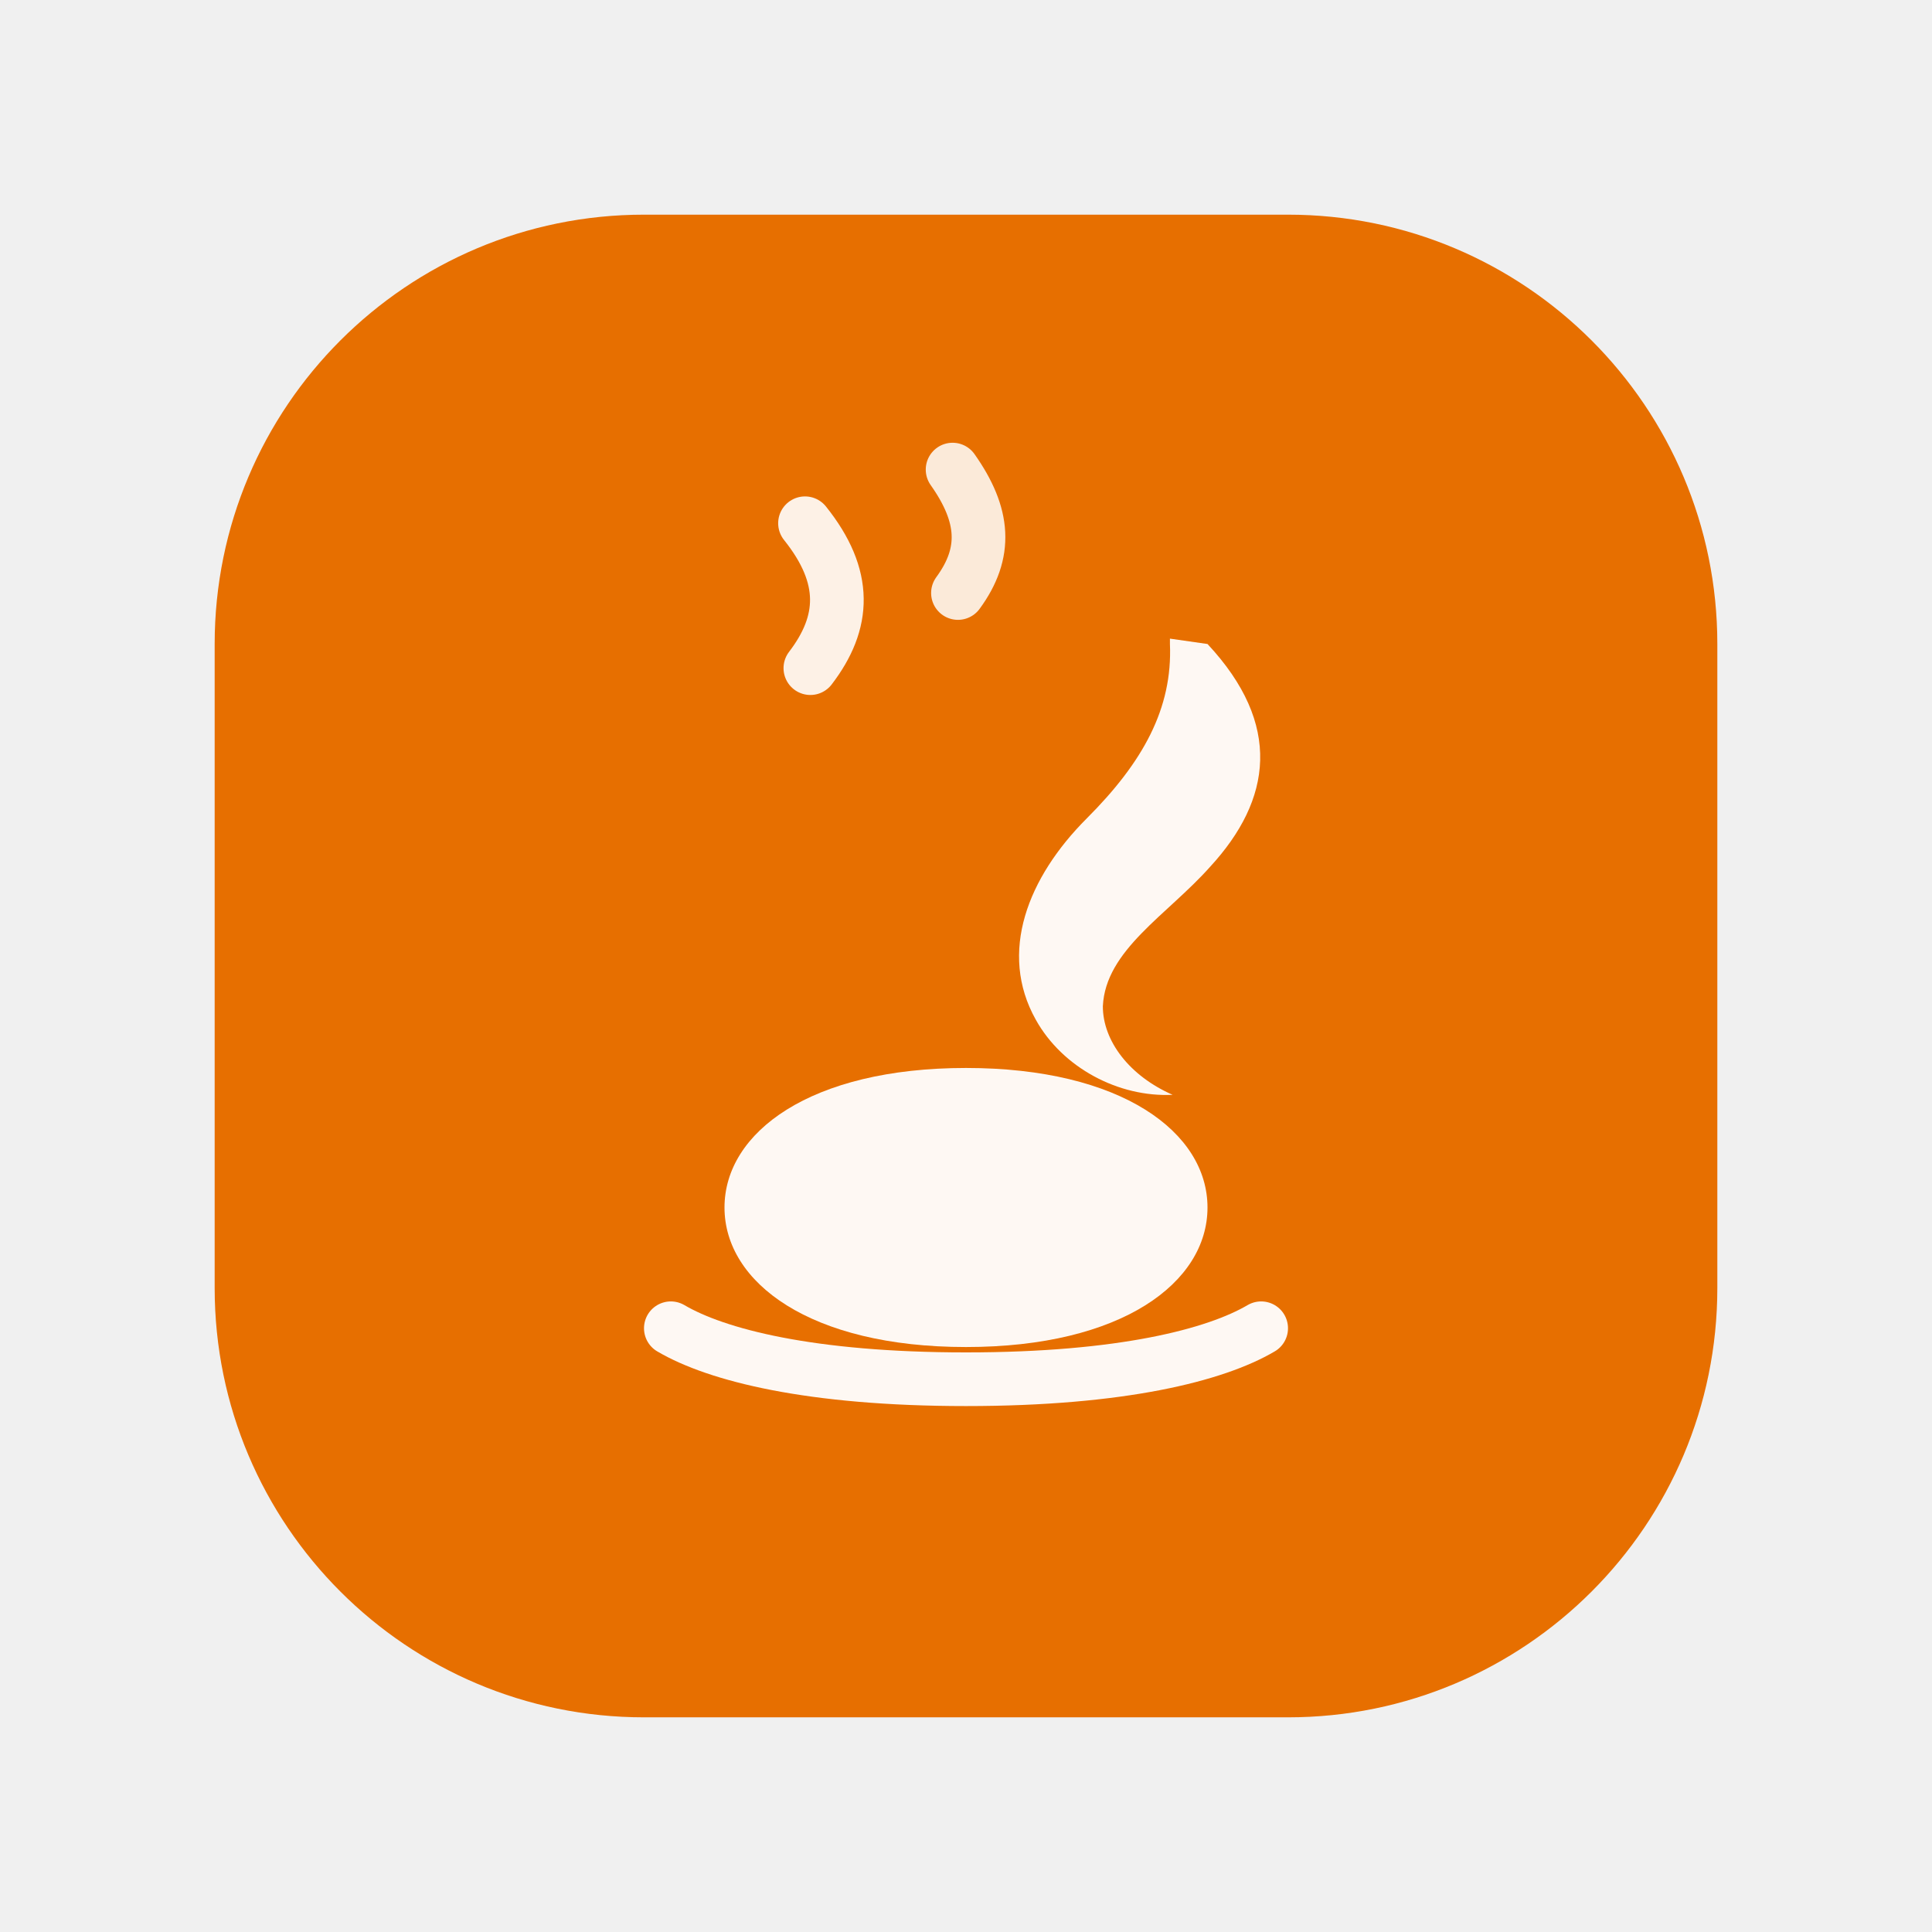
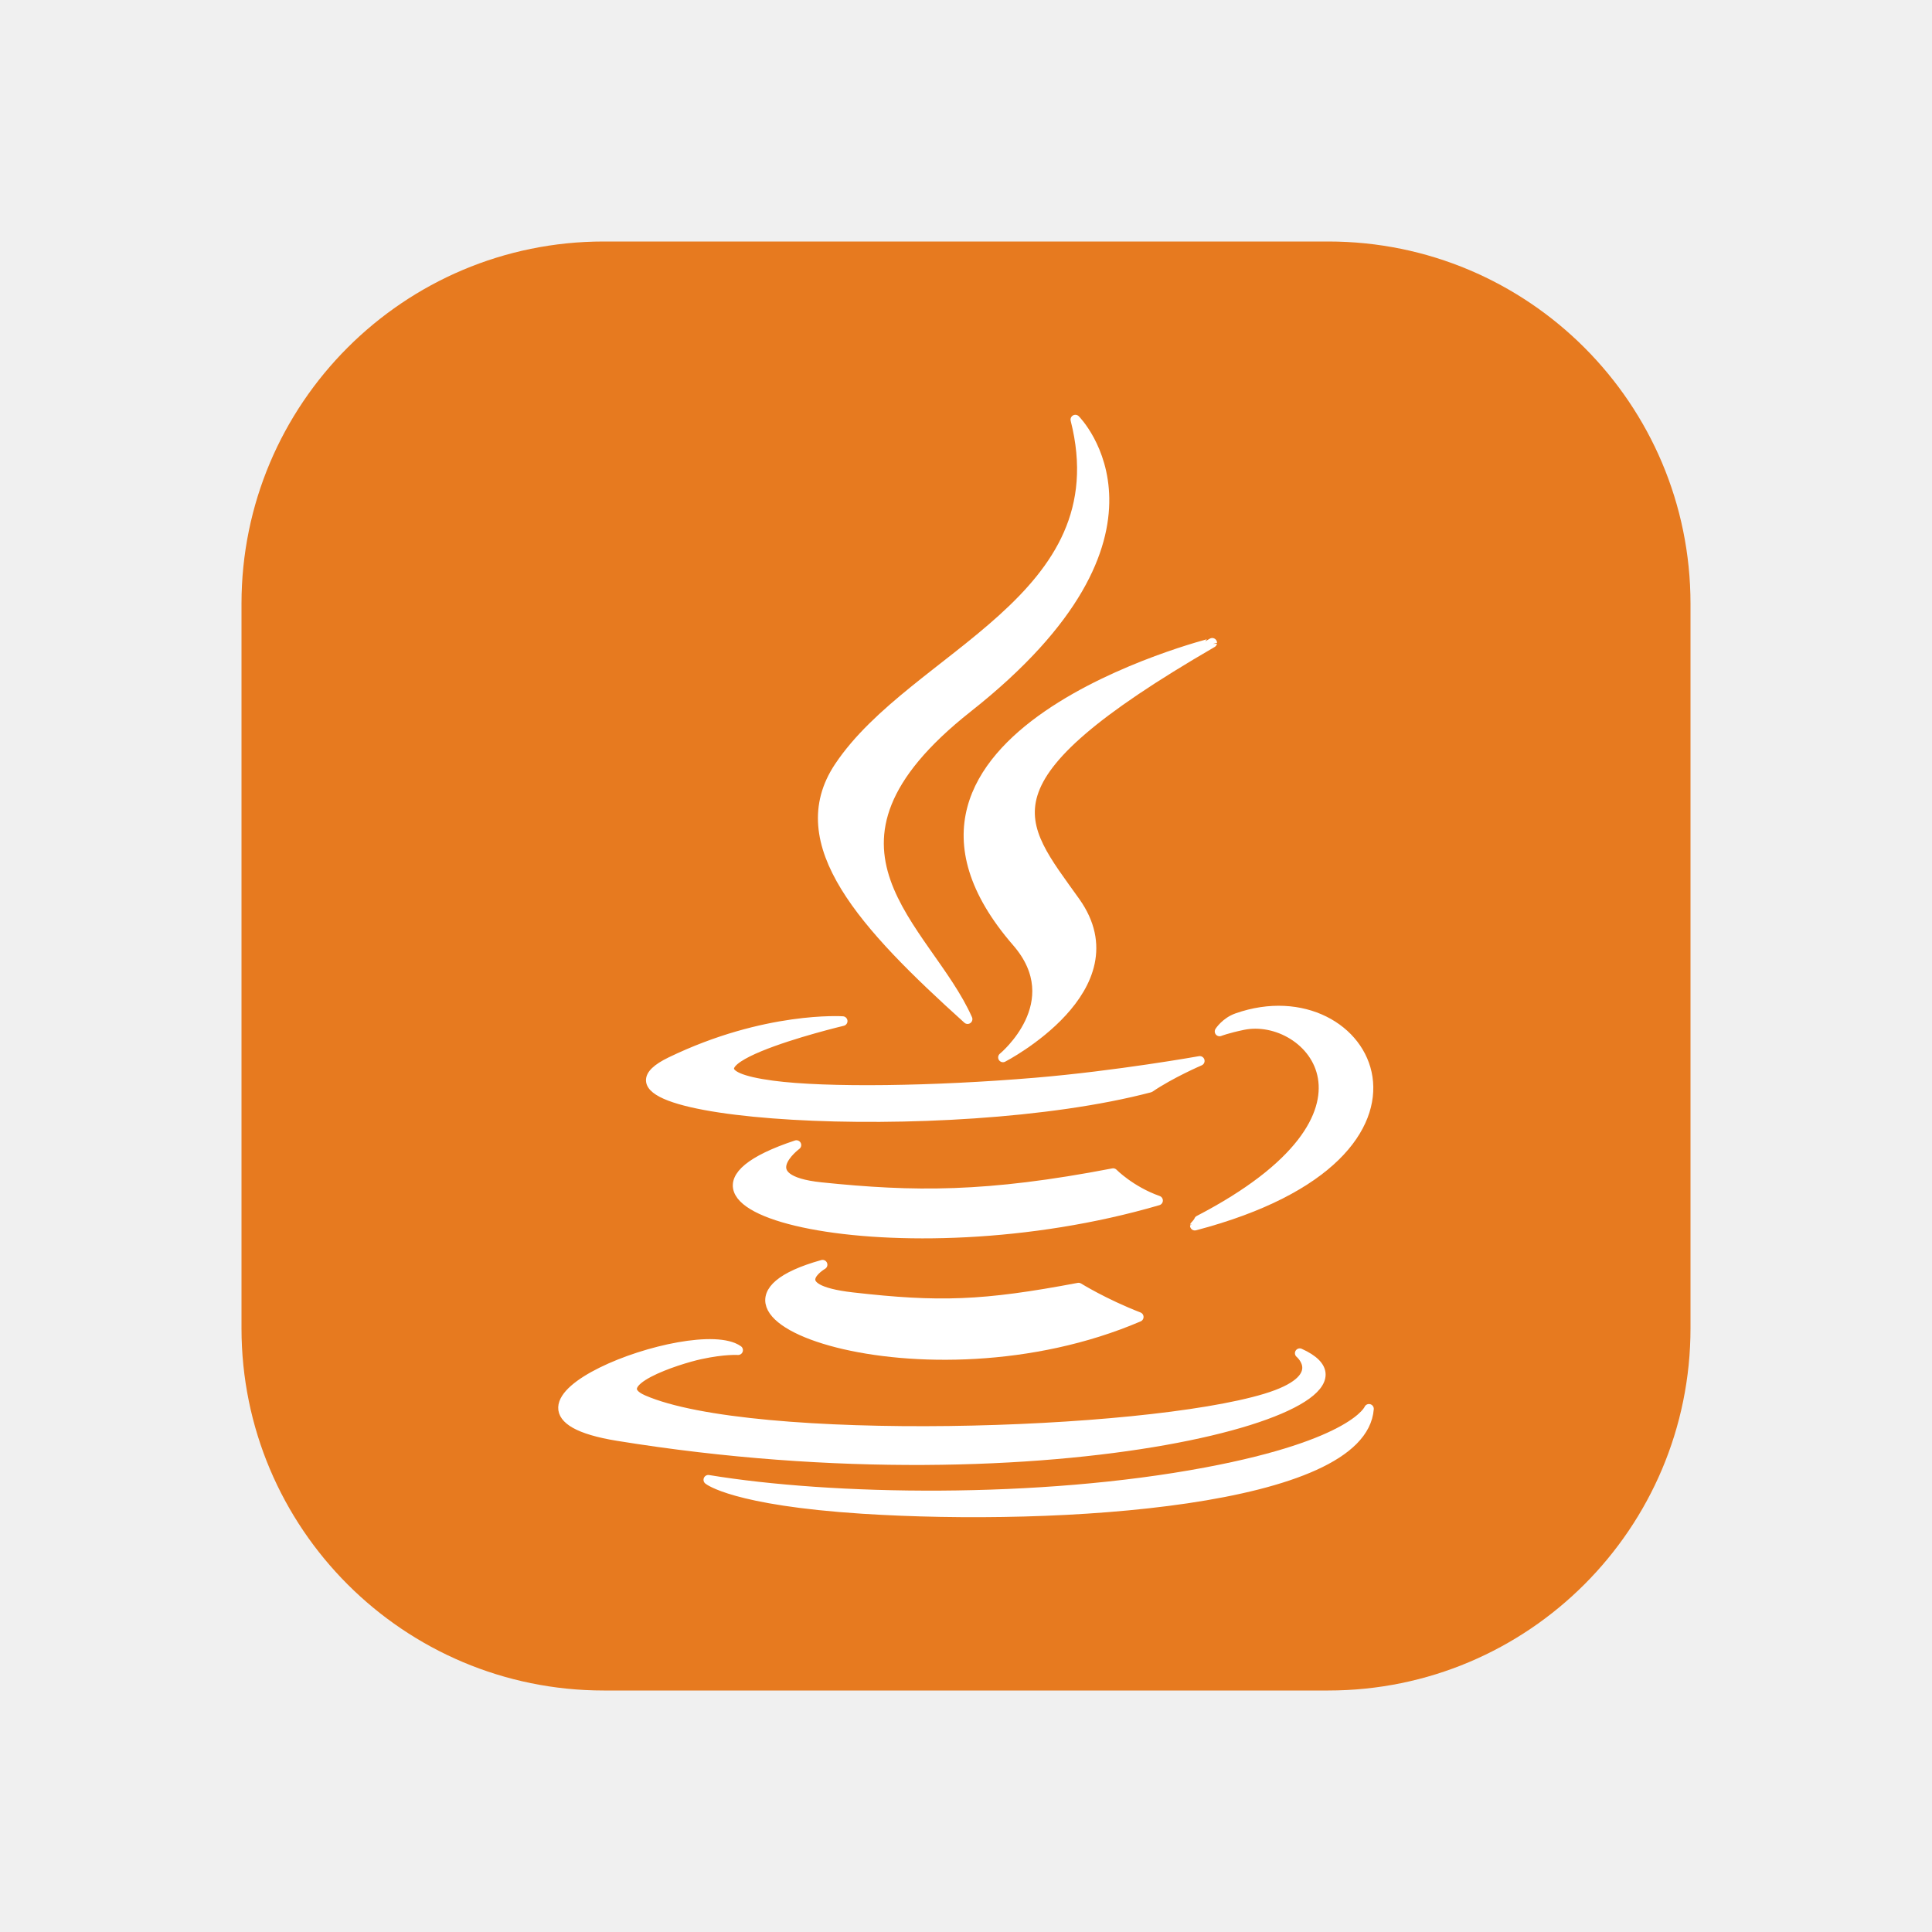
- <svg xmlns="http://www.w3.org/2000/svg" width="72" height="72" viewBox="0 0 72 72" fill="none">
-   <rect x="8" y="8" width="56" height="56" rx="16" fill="#E76F00" />
-   <path d="M45 24c2.8 3 2.4 5.8 0.1 8.3-1.6 1.8-3.9 3.1-4 5.2 0 1.3 1 2.6 2.6 3.3-2 0.1-4.1-1-5.1-2.8-1.4-2.5-.3-5.3 1.9-7.5 2.1-2.1 3.2-4.1 3.1-6.5 0-0.1 0-0.1 0-0.2z" fill="white" opacity="0.95" />
-   <path d="M27 45c0-2.8 3.2-5.2 9-5.2s9 2.4 9 5.2-3.2 5.2-9 5.2-9-2.4-9-5.2z" fill="white" opacity="0.95" />
-   <path d="M25 49.5c1.7 1 5.2 1.9 11 1.9s9.3-.9 11-1.9" stroke="white" stroke-width="2" stroke-linecap="round" opacity="0.95" />
-   <path d="M30 19.5c1.6 2 1.5 3.7.2 5.4" stroke="white" stroke-width="2" stroke-linecap="round" opacity="0.9" />
-   <path d="M35.5 17.5c1.2 1.7 1.3 3.1.2 4.6" stroke="white" stroke-width="2" stroke-linecap="round" opacity="0.85" />
+ <svg xmlns="http://www.w3.org/2000/svg" viewBox="0 0 128 128" fill="none">
+   <rect x="16" y="16" width="96" height="96" rx="24" fill="#E77A1F" />
+   <g transform="translate(64 64) scale(0.58) translate(-64 -64)">
+     <path fill="#FFFFFF" stroke="#FFFFFF" stroke-width="1.1" stroke-linejoin="round" d="M47.617 98.12s-4.767 2.774 3.397 3.71c9.892 1.13 14.947.968 25.845-1.092 0 0 2.871 1.795 6.873 3.351-24.439 10.47-55.308-.607-36.115-5.969zm-2.988-13.665s-5.348 3.959 2.823 4.805c10.567 1.091 18.91 1.18 33.354-1.6 0 0 1.993 2.025 5.132 3.131-29.542 8.64-62.446.68-41.309-6.336z" />
+     <path fill="#FFFFFF" stroke="#FFFFFF" stroke-width="1.1" stroke-linejoin="round" d="M69.802 61.271c6.025 6.935-1.58 13.17-1.58 13.17s15.289-7.891 8.269-17.777c-6.559-9.215-11.587-13.792 15.635-29.58 0 .001-42.731 10.67-22.324 34.187z" />
+     <path fill="#FFFFFF" stroke="#FFFFFF" stroke-width="1.1" stroke-linejoin="round" d="M102.123 108.229s3.529 2.91-3.888 5.159c-14.102 4.272-58.706 5.56-71.094.171-4.451-1.938 3.899-4.625 6.526-5.192 2.739-.593 4.303-.485 4.303-.485-4.953-3.487-32.013 6.85-13.743 9.815 49.821 8.076 90.817-3.637 77.896-9.468zM49.912 70.294s-22.686 5.389-8.033 7.348c6.188.828 18.518.638 30.011-.326 9.39-.789 18.813-2.474 18.813-2.474s-3.308 1.419-5.704 3.053c-23.042 6.061-67.544 3.238-54.731-2.958 10.832-5.239 19.644-4.643 19.644-4.643zm40.697 22.747c23.421-12.167 12.591-23.86 5.032-22.285-1.848.385-2.677.72-2.677.72s.688-1.079 2-1.543c14.953-5.255 26.451 15.503-4.823 23.725 0-.002.359-.327.468-.617z" />
+     <path fill="#FFFFFF" stroke="#FFFFFF" stroke-width="1.1" stroke-linejoin="round" d="M76.491 1.587S89.459 14.563 64.188 34.51c-20.266 16.006-4.621 25.13-.007 35.559-11.831-10.673-20.509-20.07-14.688-28.815C58.041 28.42 81.722 22.195 76.491 1.587z" />
+     <path fill="#FFFFFF" stroke="#FFFFFF" stroke-width="1.1" stroke-linejoin="round" d="M52.214 126.021c22.476 1.437 57-.8 57.817-11.436 0 0-1.571 4.032-18.577 7.231-19.186 3.612-42.854 3.191-56.887.874 0 .001 2.875 2.381 17.647 3.331z" />
+   </g>
</svg>
